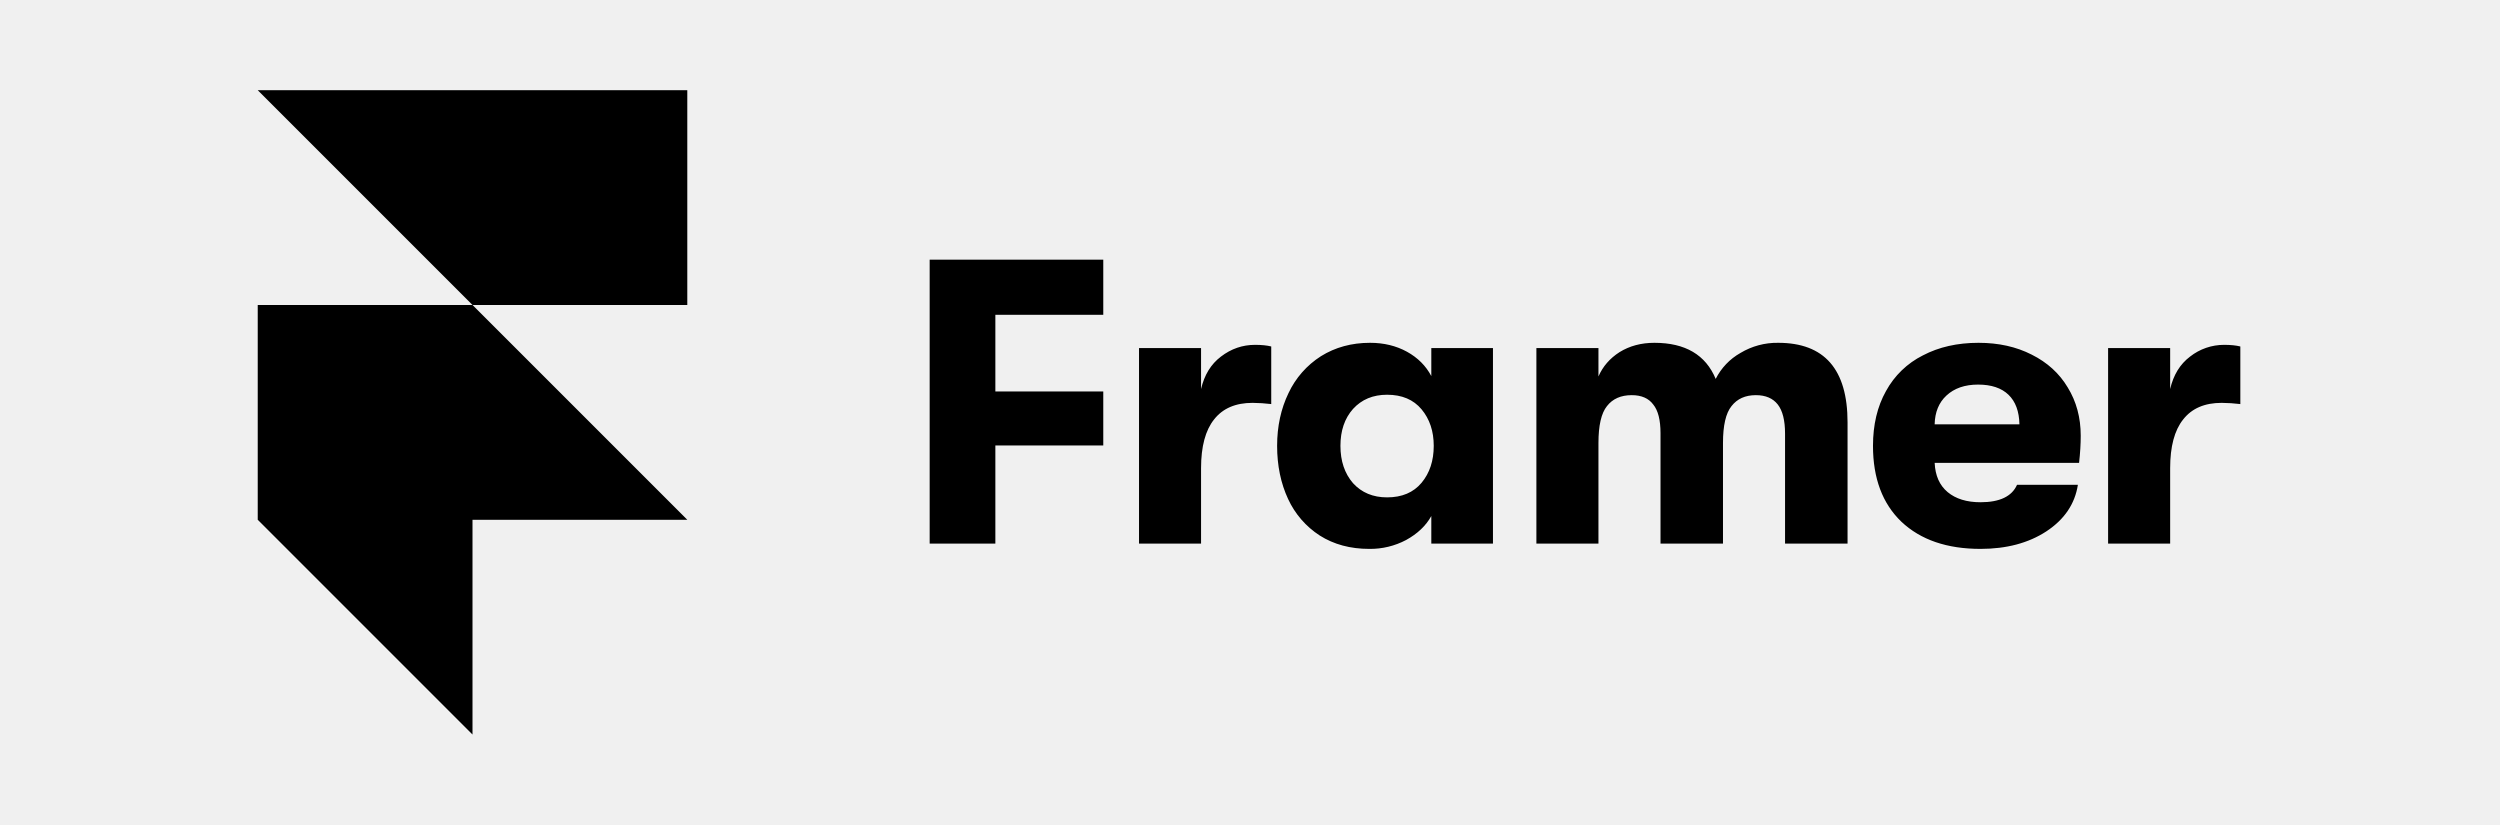
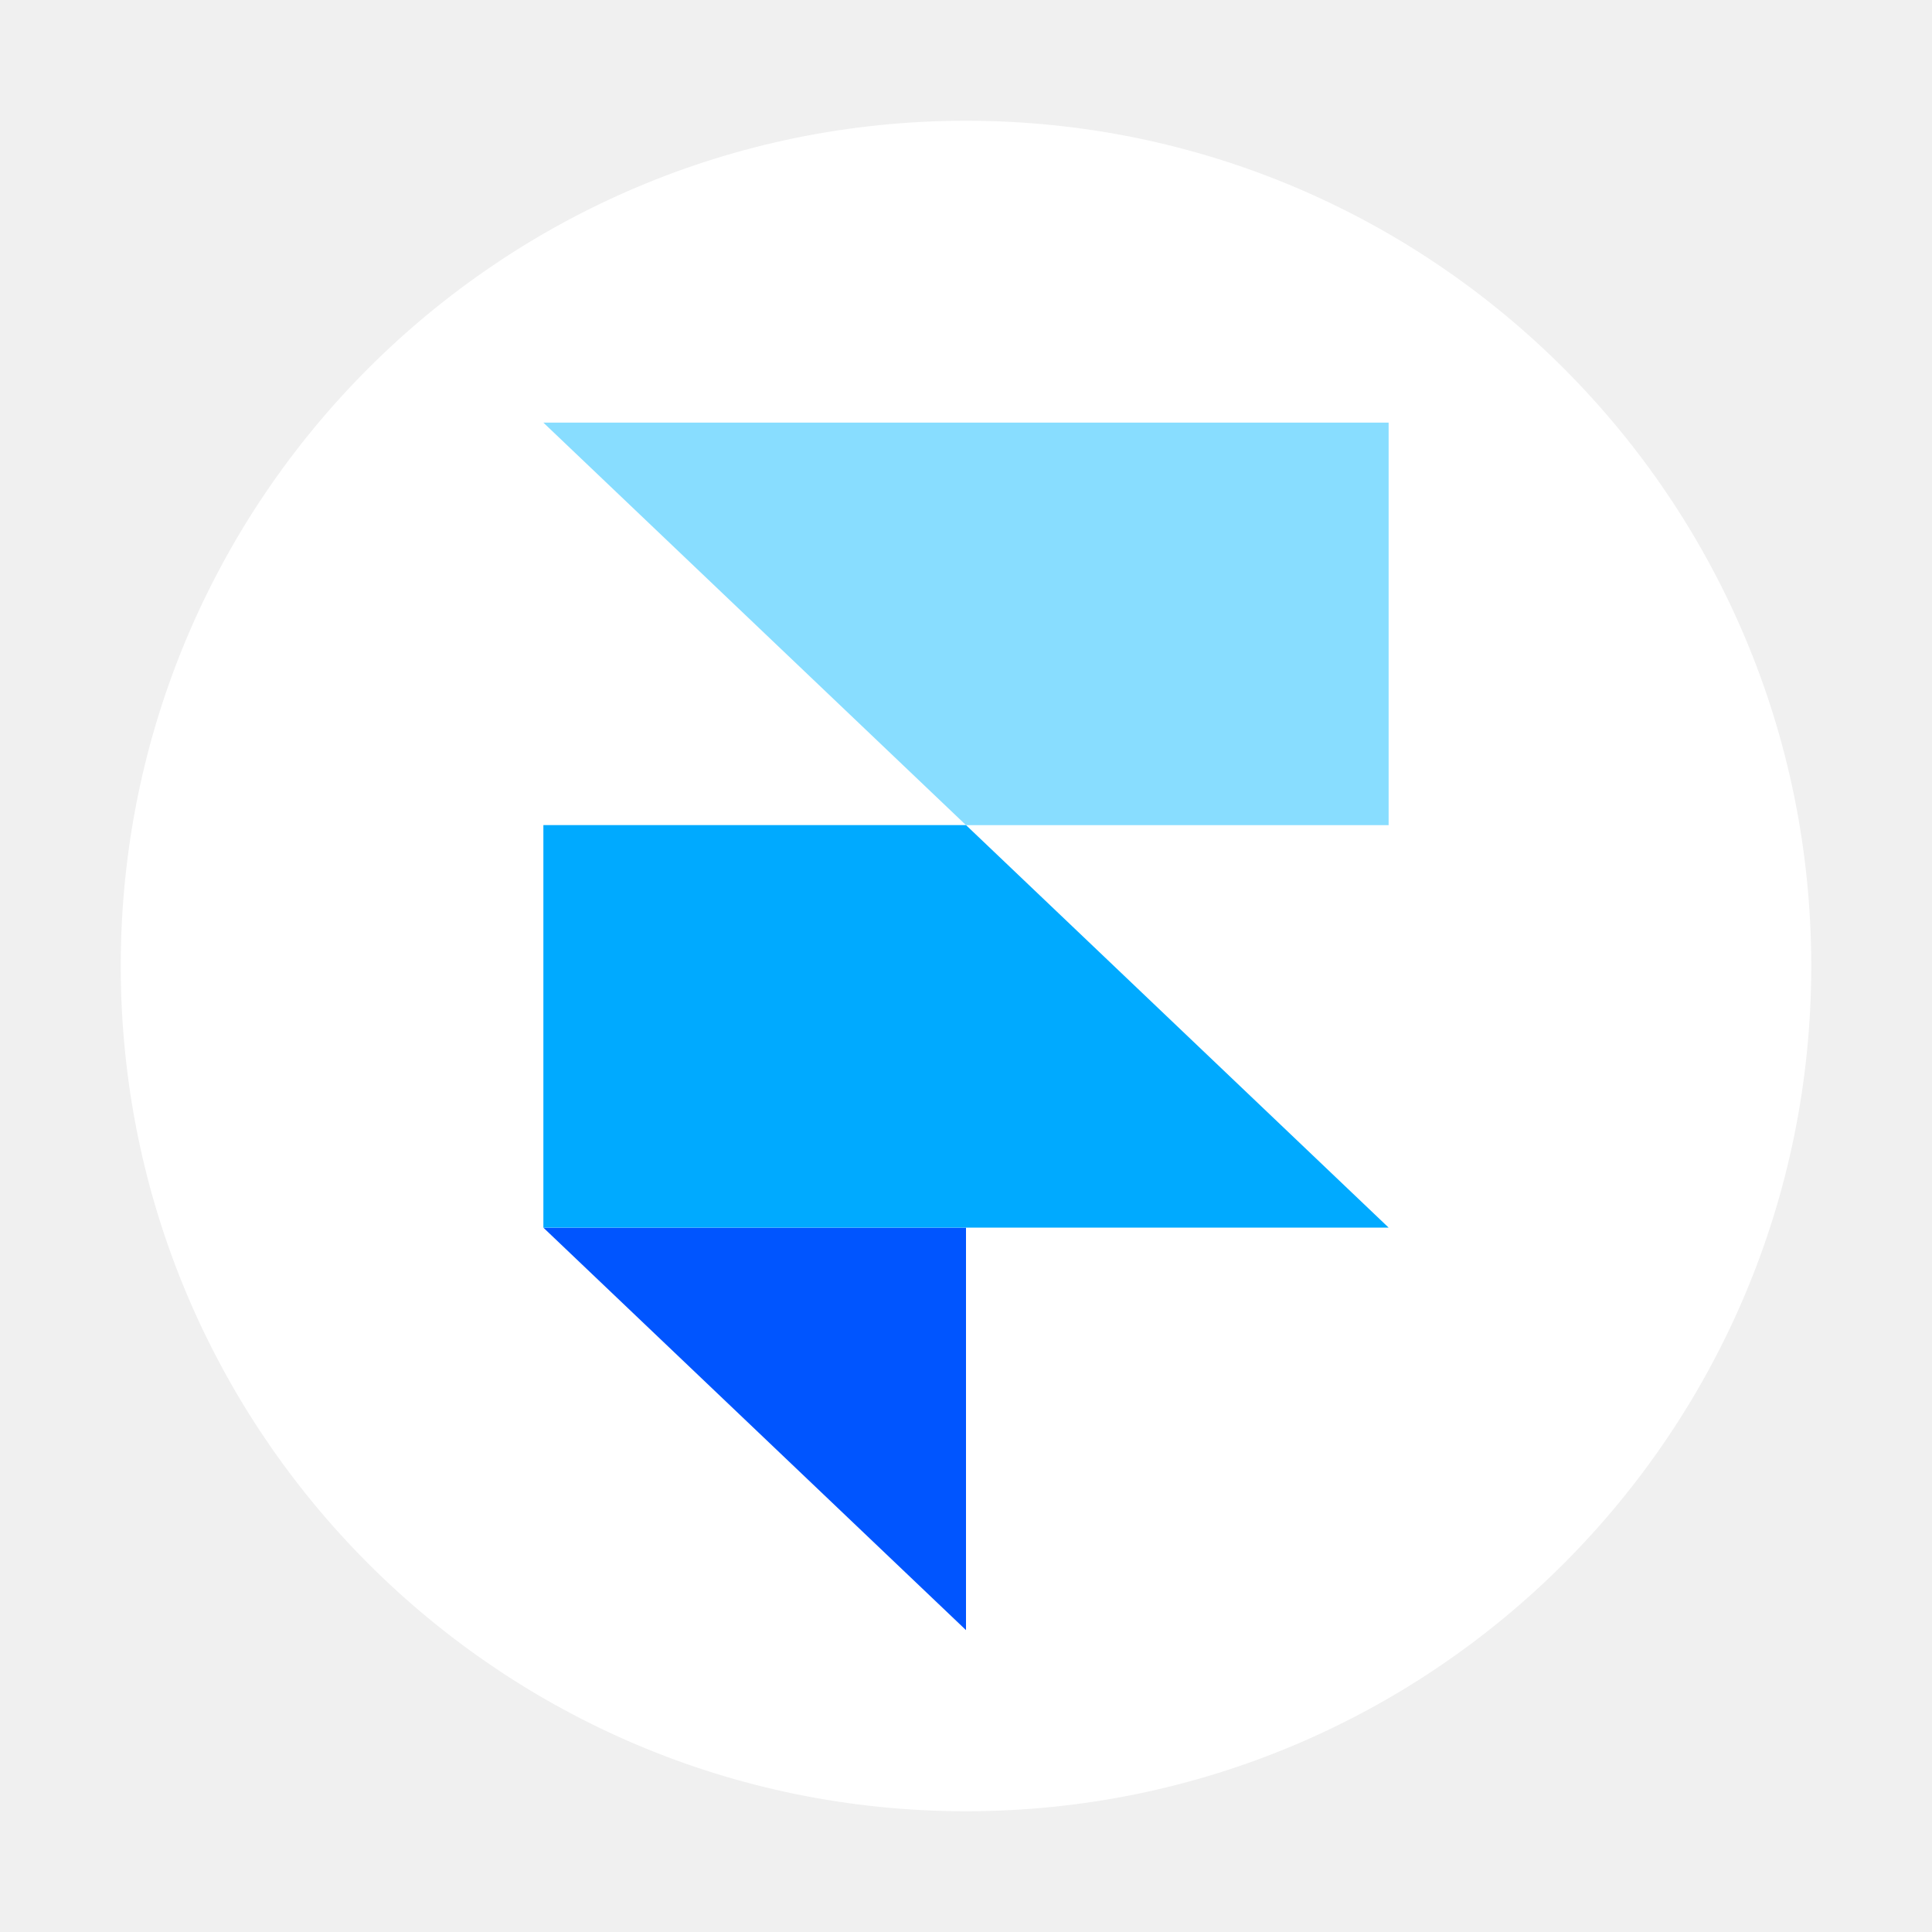
- <svg xmlns="http://www.w3.org/2000/svg" width="97" height="32" viewBox="0 0 97 32" fill="none">
-   <path d="M10 3.5H26.667V11.833H18.333L10 3.5ZM10 11.833H18.333L26.667 20.167H10V11.833ZM10 20.167H18.333V28.5L10 20.167Z" fill="black" />
-   <path d="M36.071 10.074H42.807V12.215H38.62V15.19H42.807V17.284H38.62V21.093H36.071V10.074ZM44.193 13.506H46.601V15.095C46.727 14.549 46.984 14.13 47.372 13.836C47.77 13.531 48.212 13.38 48.695 13.38C48.947 13.38 49.157 13.401 49.324 13.443V15.678C49.084 15.649 48.842 15.633 48.6 15.631C47.939 15.631 47.441 15.845 47.105 16.276C46.77 16.696 46.601 17.325 46.601 18.165V21.093H44.194V13.506H44.193ZM53.126 21.297C52.392 21.297 51.751 21.124 51.206 20.778C50.67 20.432 50.245 19.94 49.978 19.361C49.695 18.753 49.552 18.065 49.552 17.299C49.552 16.544 49.7 15.861 49.994 15.253C50.269 14.665 50.706 14.169 51.253 13.82C51.809 13.474 52.444 13.301 53.158 13.301C53.693 13.301 54.171 13.417 54.59 13.647C55.01 13.879 55.325 14.194 55.535 14.592V13.506H57.927V21.093H55.535V20.022C55.325 20.4 54.999 20.709 54.559 20.951C54.118 21.185 53.625 21.304 53.126 21.297ZM53.819 19.298C54.396 19.298 54.842 19.109 55.157 18.732C55.472 18.354 55.629 17.876 55.629 17.299C55.629 16.733 55.472 16.26 55.157 15.882C54.842 15.505 54.396 15.316 53.819 15.316C53.273 15.316 52.833 15.499 52.497 15.867C52.171 16.234 52.009 16.711 52.009 17.299C52.009 17.887 52.171 18.369 52.497 18.747C52.833 19.115 53.273 19.298 53.819 19.298ZM59.611 13.506H62.02V14.607C62.188 14.219 62.461 13.904 62.838 13.663C63.227 13.422 63.678 13.301 64.192 13.301C65.388 13.301 66.181 13.768 66.569 14.702C66.782 14.278 67.116 13.928 67.529 13.695C67.971 13.429 68.478 13.293 68.993 13.301C70.787 13.301 71.685 14.329 71.685 16.386V21.093H69.26V16.827C69.26 16.313 69.166 15.935 68.977 15.694C68.788 15.453 68.505 15.332 68.127 15.332C67.718 15.332 67.403 15.473 67.183 15.757C66.962 16.03 66.852 16.506 66.852 17.189V21.093H64.428V16.811C64.428 16.297 64.334 15.924 64.145 15.694C63.967 15.453 63.688 15.332 63.311 15.332C62.891 15.332 62.571 15.473 62.35 15.757C62.13 16.03 62.02 16.506 62.02 17.189V21.093H59.612V13.506H59.611ZM80.732 16.906C80.732 17.231 80.711 17.582 80.668 17.96H75.065C75.087 18.454 75.254 18.831 75.569 19.094C75.884 19.356 76.31 19.487 76.844 19.487C77.589 19.487 78.062 19.261 78.261 18.81H80.622C80.506 19.555 80.097 20.158 79.394 20.62C78.701 21.071 77.851 21.297 76.844 21.297C75.543 21.297 74.52 20.946 73.774 20.243C73.04 19.539 72.672 18.558 72.672 17.299C72.672 16.481 72.84 15.772 73.176 15.174C73.501 14.577 74.001 14.093 74.609 13.789C75.228 13.464 75.947 13.301 76.766 13.301C77.542 13.301 78.229 13.453 78.827 13.758C79.436 14.062 79.903 14.487 80.228 15.033C80.564 15.579 80.732 16.203 80.732 16.906ZM78.354 16.465C78.344 15.961 78.202 15.578 77.929 15.316C77.657 15.054 77.263 14.922 76.749 14.922C76.235 14.922 75.826 15.064 75.521 15.348C75.227 15.62 75.075 15.993 75.064 16.465H78.354ZM81.794 13.506H84.202V15.095C84.328 14.549 84.585 14.13 84.974 13.836C85.35 13.54 85.816 13.379 86.296 13.38C86.547 13.38 86.758 13.401 86.925 13.443V15.678C86.685 15.649 86.443 15.633 86.201 15.631C85.54 15.631 85.042 15.845 84.706 16.276C84.37 16.696 84.202 17.325 84.202 18.165V21.093H81.794V13.506Z" fill="black" />
+ <svg xmlns="http://www.w3.org/2000/svg" width="800px" height="800px" viewBox="0 0 32 32" fill="none">
+   <path fill-rule="evenodd" clip-rule="evenodd" d="M16 30C23.732 30 30 23.732 30 16C30 8.268 23.732 2 16 2C8.268 2 2 8.268 2 16C2 23.732 8.268 30 16 30Z" fill="white" />
+   <path fill-rule="evenodd" clip-rule="evenodd" d="M9 20.334H16V27L9 20.334Z" fill="#0055FF" />
+   <path d="M16 13.666H9V20.333H23L16 13.666Z" fill="#00AAFF" />
+   <path d="M9 7L16 13.667H23V7H9Z" fill="#88DDFF" />
</svg>
